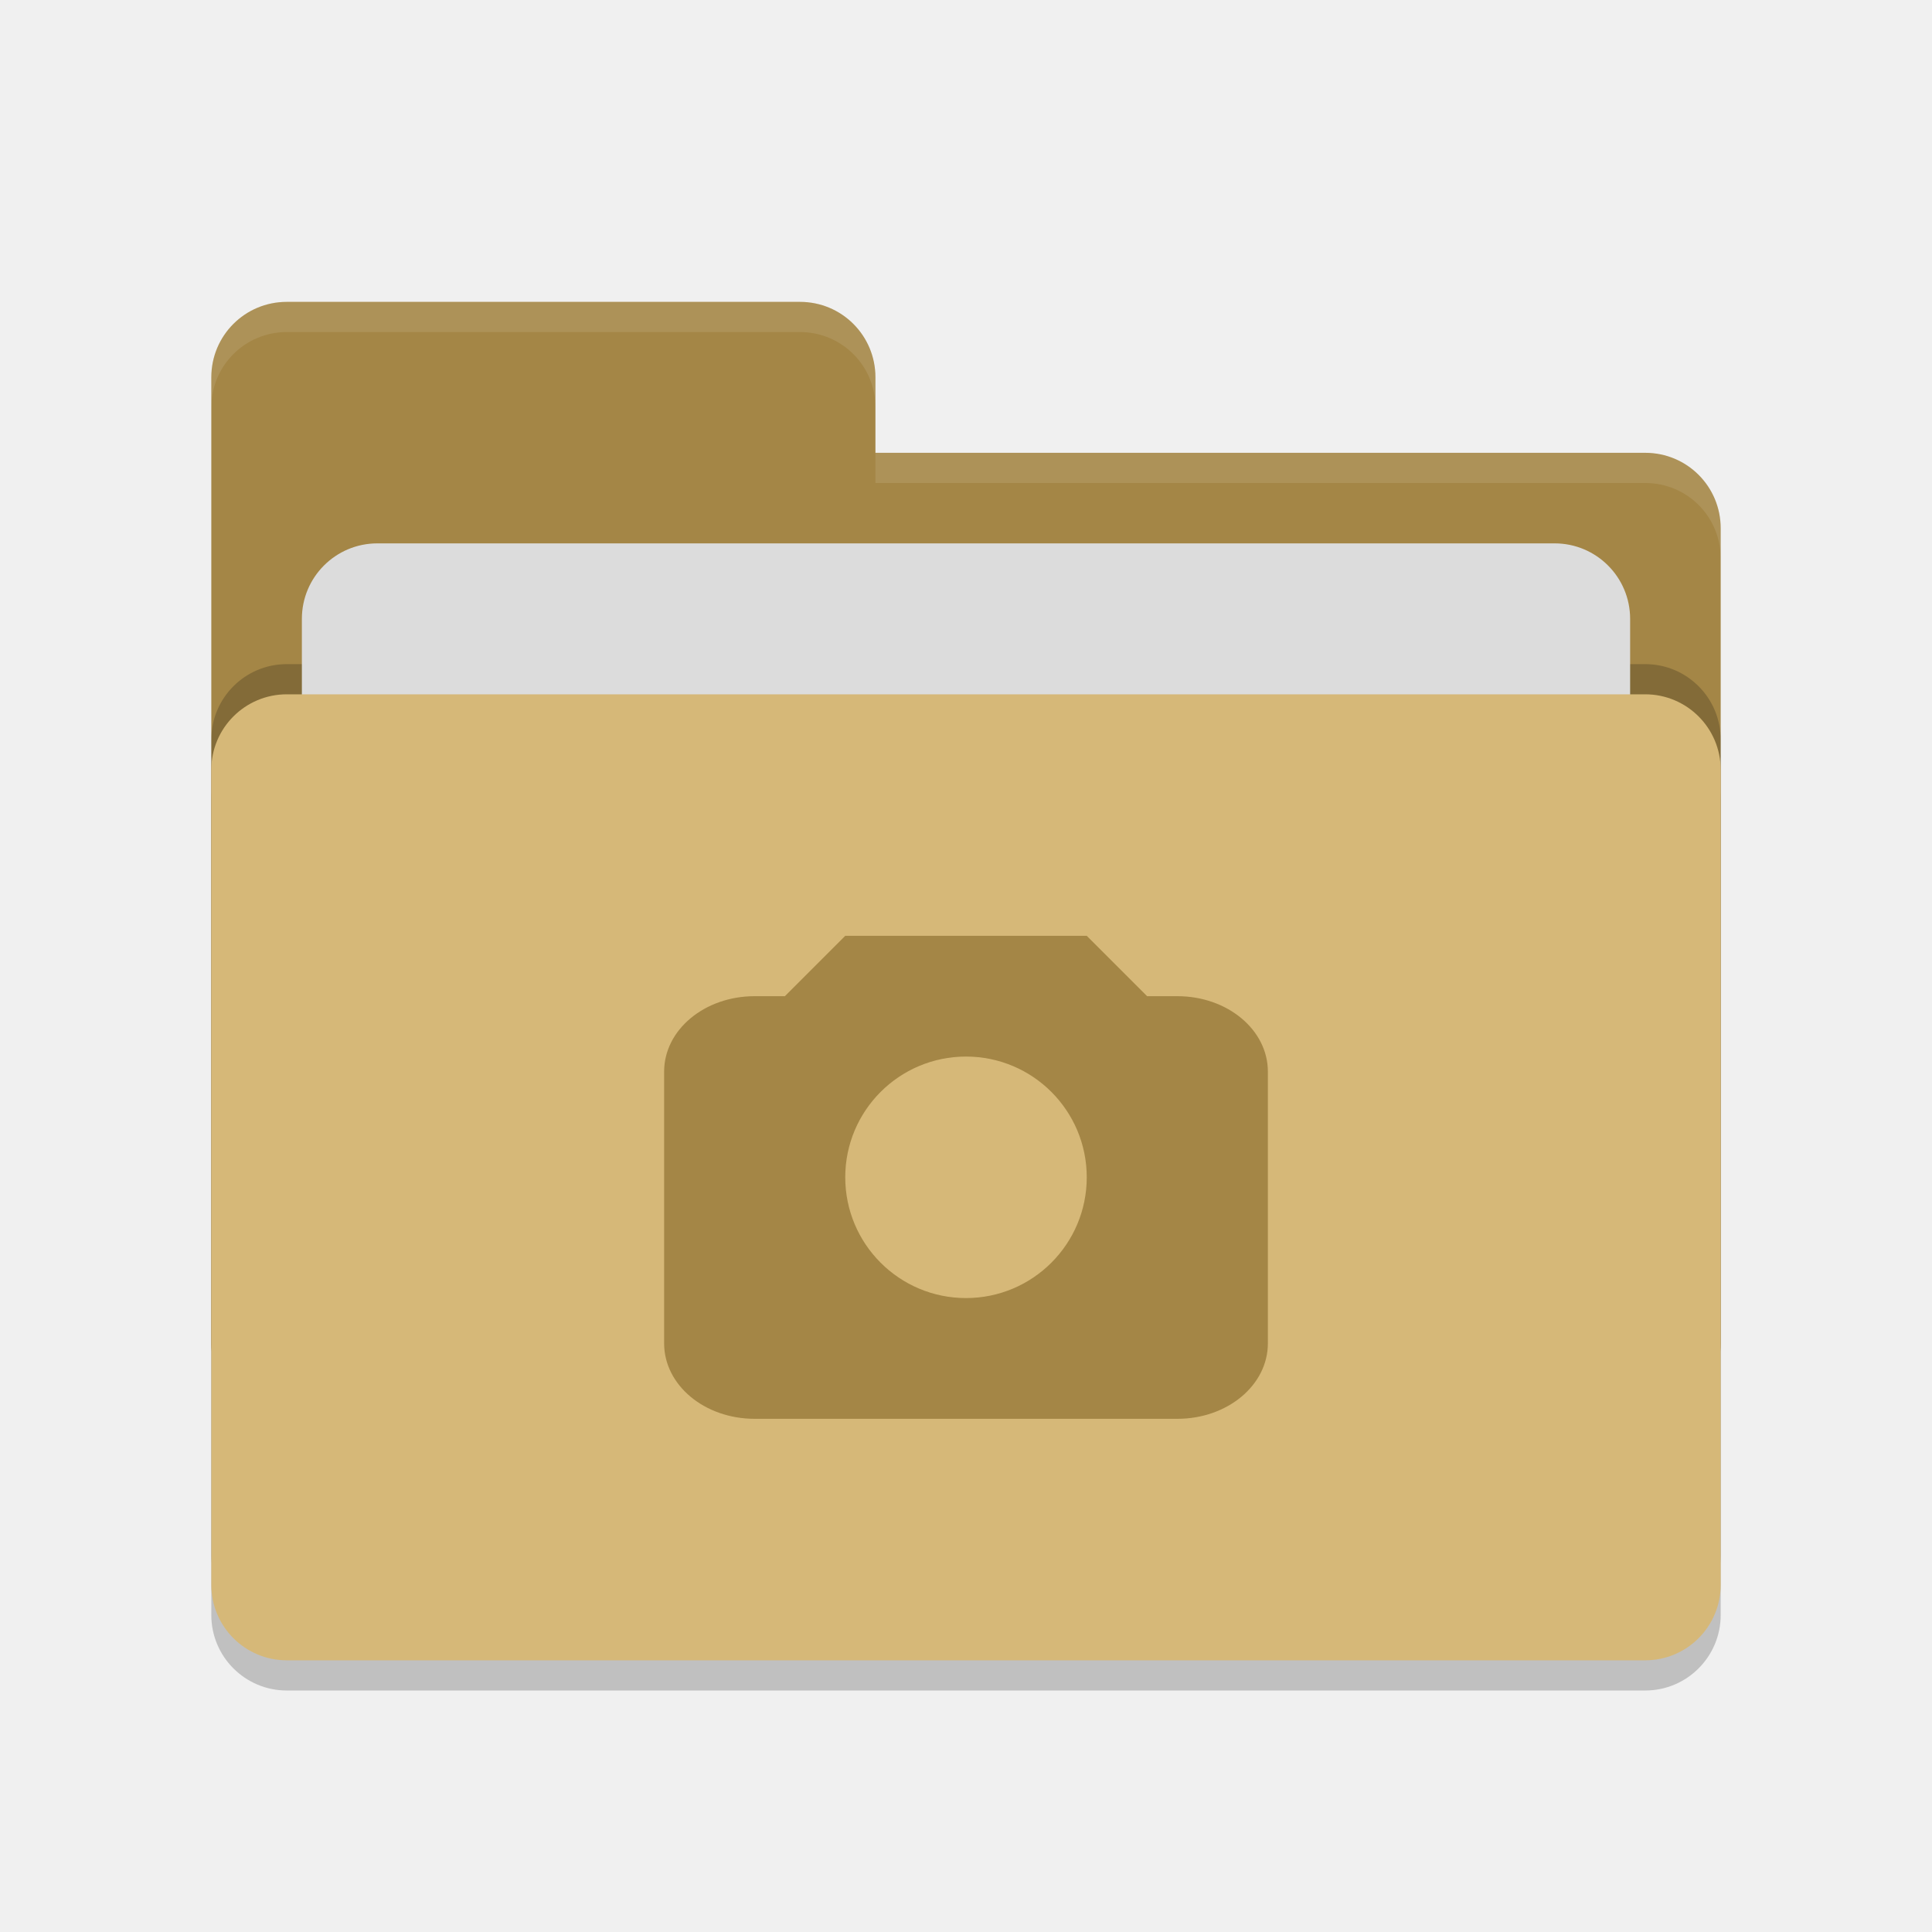
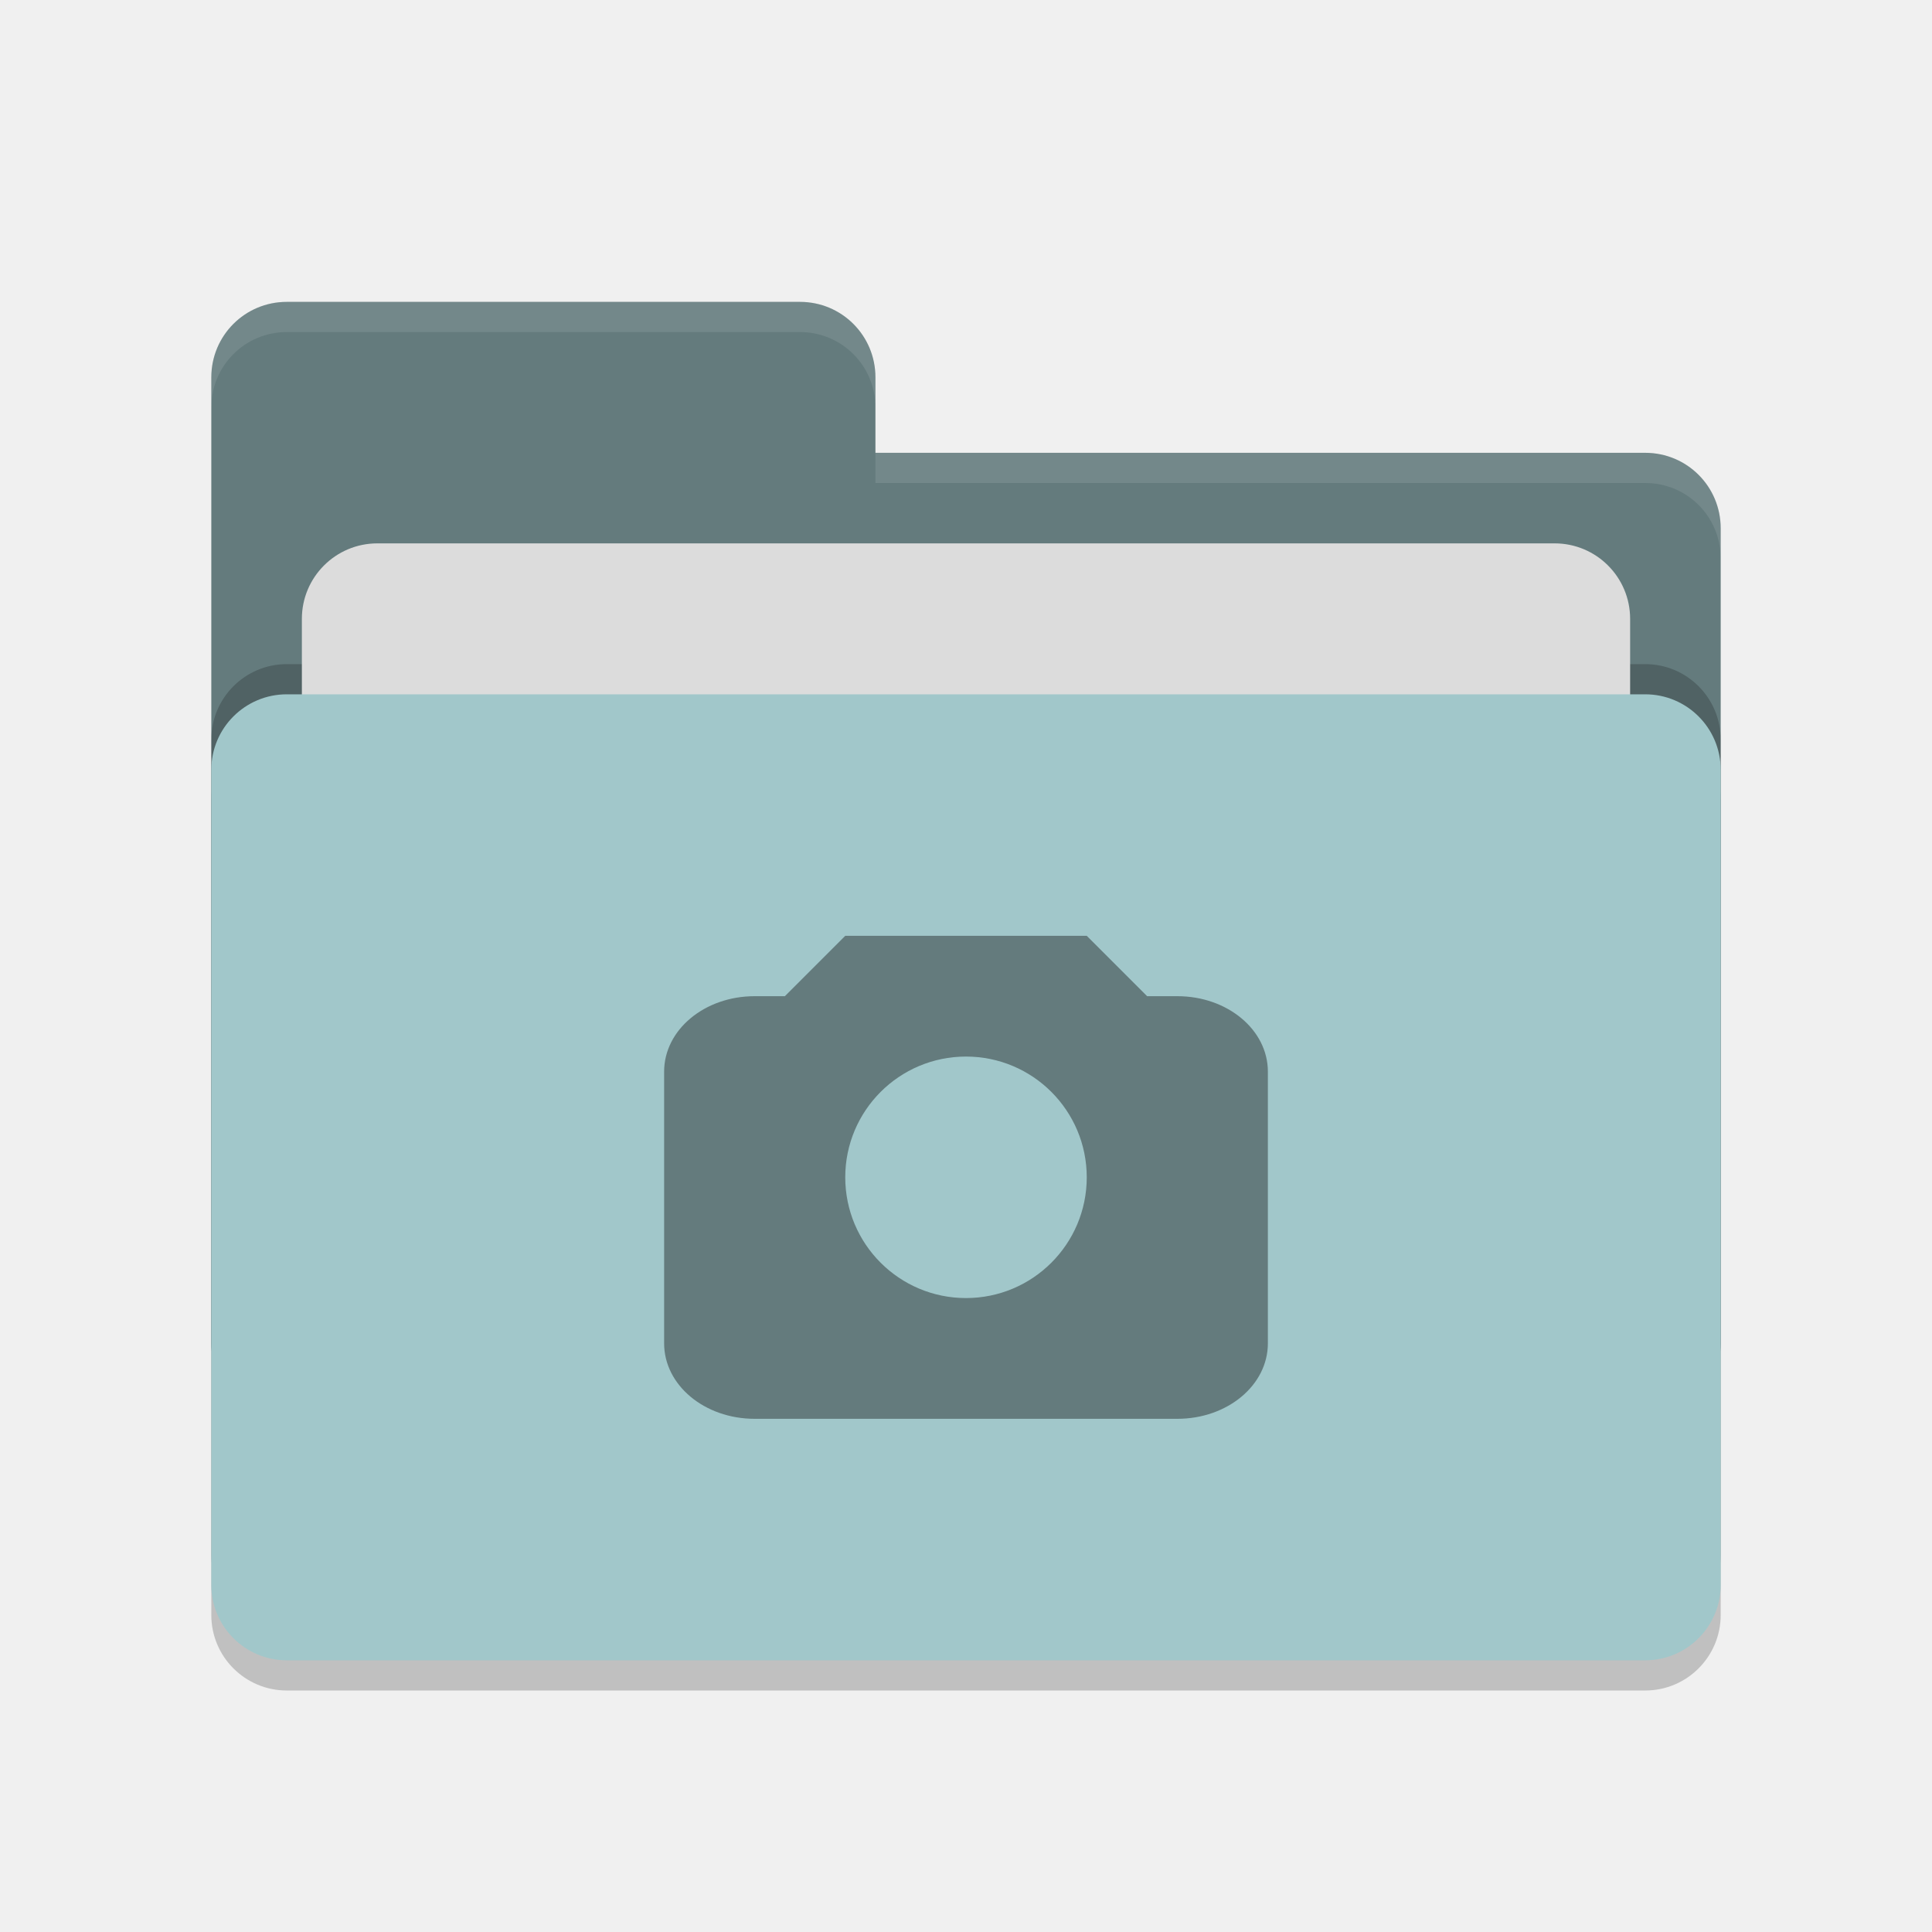
<svg xmlns="http://www.w3.org/2000/svg" width="64" height="64" version="1.1">
  <rect style="opacity:0.2" width="50" height="32" x="7" y="24" rx="2.5" ry="2.5" />
-   <path style="fill:#a48646" d="M 7,44.5 C 7,45.885 8.115,47 9.5,47 H 54.5 C 55.885,47 57,45.885 57,44.5 V 17.5 C 57,16.115 55.885,15 54.5,15 H 29 V 12.5 C 29,11.115 27.885,10 26.5,10 H 9.5 C 8.115,10 7,11.115 7,12.5" />
+   <path style="fill:#647b7d" d="M 7,44.5 C 7,45.885 8.115,47 9.5,47 H 54.5 C 55.885,47 57,45.885 57,44.5 V 17.5 C 57,16.115 55.885,15 54.5,15 H 29 V 12.5 C 29,11.115 27.885,10 26.5,10 H 9.5 C 8.115,10 7,11.115 7,12.5" />
  <rect style="opacity:0.2" width="50" height="32" x="7" y="22" rx="2.5" ry="2.5" />
  <rect style="fill:#dcdcdc" width="44" height="20" x="10" y="18" rx="2.5" ry="2.5" />
-   <rect style="fill:#d6b878" width="50" height="32" x="7" y="23" rx="2.5" ry="2.5" />
+   <rect style="fill:#a1c7ca" width="50" height="32" x="7" y="23" rx="2.5" ry="2.5" />
  <path style="opacity:0.1;fill:#ffffff" d="M 9.5,10 C 8.115,10 7,11.115 7,12.5 V 13.5 C 7,12.115 8.115,11 9.5,11 H 26.5 C 27.885,11 29,12.115 29,13.5 V 12.5 C 29,11.115 27.885,10 26.5,10 Z M 29,15 V 16 H 54.5 C 55.89,16 57,17.115 57,18.5 V 17.5 C 57,16.115 55.89,15 54.5,15 Z" />
-   <path style="fill:#a48646" d="M 28 31 L 26 33 L 25 33 C 23.338 33 22 34.115 22 35.5 L 22 44.5 C 22 45.885 23.338 47 25 47 L 39 47 C 40.662 47 42 45.885 42 44.5 L 42 35.5 C 42 34.115 40.662 33 39 33 L 38 33 L 36 31 L 28 31 z M 32 35 A 4 4 0 0 1 36 39 A 4 4 0 0 1 32 43 A 4 4 0 0 1 28 39 A 4 4 0 0 1 32 35 z" />
+   <path style="fill:#647b7d" d="M 28 31 L 26 33 L 25 33 C 23.338 33 22 34.115 22 35.5 L 22 44.5 C 22 45.885 23.338 47 25 47 L 39 47 C 40.662 47 42 45.885 42 44.5 L 42 35.5 C 42 34.115 40.662 33 39 33 L 38 33 L 36 31 L 28 31 z M 32 35 A 4 4 0 0 1 36 39 A 4 4 0 0 1 32 43 A 4 4 0 0 1 28 39 A 4 4 0 0 1 32 35 z" />
</svg>
